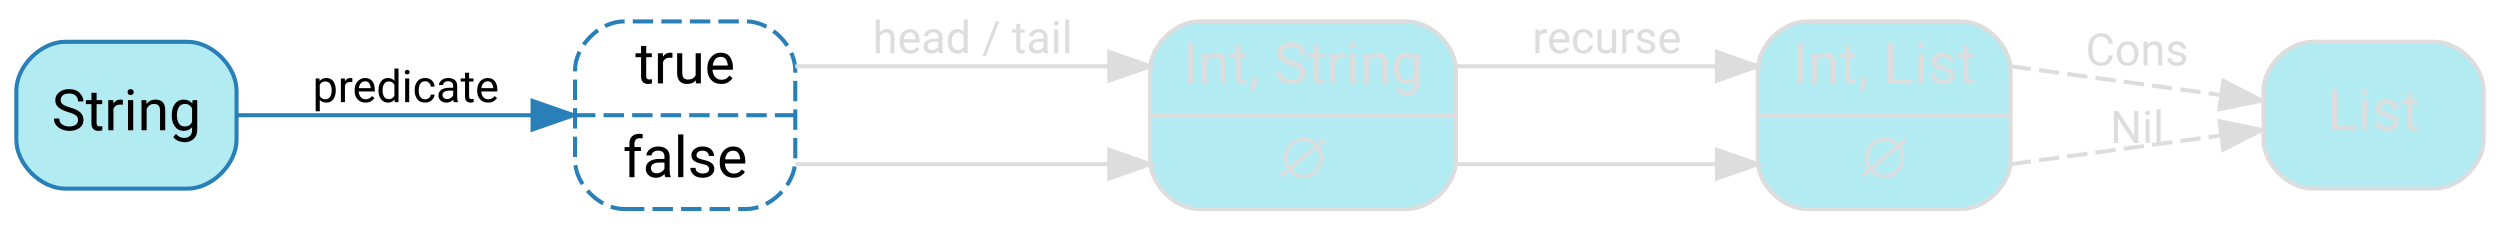
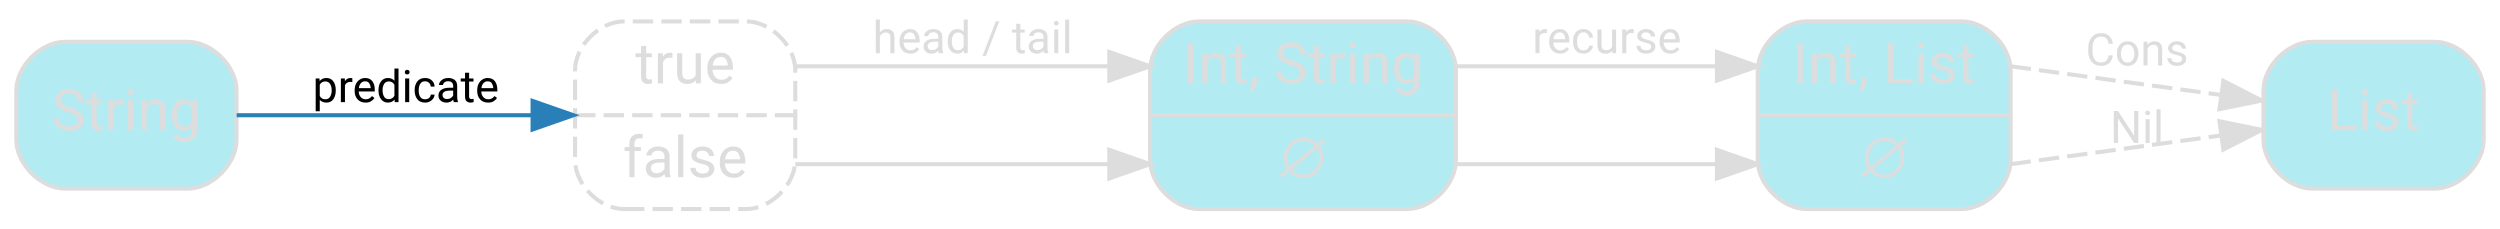
<svg xmlns="http://www.w3.org/2000/svg" width="613pt" height="56pt" viewBox="0.00 0.00 613.00 55.50">
  <g id="graph0" class="graph" transform="scale(1 1) rotate(0) translate(4 51.5)">
    <g id="node1" class="node">
      <path fill="#b2ebf2" stroke="#dddddd" d="M439,-0.5C439,-0.5 477,-0.5 477,-0.5 483,-0.5 489,-6.5 489,-12.5 489,-12.5 489,-34.5 489,-34.5 489,-40.5 483,-46.5 477,-46.5 477,-46.5 439,-46.5 439,-46.5 433,-46.5 427,-40.5 427,-34.5 427,-34.5 427,-12.5 427,-12.5 427,-6.5 433,-0.5 439,-0.5" />
      <text text-anchor="middle" x="458" y="-31.3" font-family="Segoe UI,Roboto,Helvetica,Arial,sans-serif" font-size="14.00" fill="#dddddd">Int, List</text>
      <polyline fill="none" stroke="#dddddd" points="427,-23.5 489,-23.5 " />
      <text text-anchor="middle" x="458" y="-8.3" font-family="Segoe UI,Roboto,Helvetica,Arial,sans-serif" font-size="14.00" fill="#dddddd">∅</text>
    </g>
    <g id="node5" class="node">
      <path fill="#b2ebf2" stroke="#dddddd" d="M593,-41.5C593,-41.5 563,-41.5 563,-41.5 557,-41.5 551,-35.5 551,-29.5 551,-29.5 551,-17.5 551,-17.5 551,-11.5 557,-5.5 563,-5.5 563,-5.5 593,-5.5 593,-5.5 599,-5.5 605,-11.5 605,-17.5 605,-17.5 605,-29.5 605,-29.5 605,-35.5 599,-41.5 593,-41.5" />
      <text text-anchor="middle" x="578" y="-19.8" font-family="Segoe UI,Roboto,Helvetica,Arial,sans-serif" font-size="14.00" fill="#dddddd">List</text>
    </g>
    <g id="edge6" class="edge">
      <path fill="none" stroke="#dddddd" stroke-dasharray="5,2" d="M489,-35.5C489,-35.5 516.31,-31.78 540.51,-28.48" />
      <polygon fill="#dddddd" stroke="#dddddd" points="541.16,-31.92 550.6,-27.1 540.22,-24.98 541.16,-31.92" />
      <text text-anchor="middle" x="520" y="-35.7" font-family="Segoe UI,Roboto,Helvetica,Arial,sans-serif" font-size="11.00" fill="#dddddd">Cons</text>
    </g>
    <g id="edge7" class="edge">
      <path fill="none" stroke="#dddddd" stroke-dasharray="5,2" d="M489,-11.5C489,-11.5 516.31,-15.22 540.51,-18.52" />
      <polygon fill="#dddddd" stroke="#dddddd" points="540.22,-22.02 550.6,-19.9 541.16,-15.08 540.22,-22.02" />
      <text text-anchor="middle" x="520" y="-16.7" font-family="Segoe UI,Roboto,Helvetica,Arial,sans-serif" font-size="11.00" fill="#dddddd">Nil</text>
    </g>
    <g id="node2" class="node">
      <path fill="#b2ebf2" stroke="#dddddd" d="M290,-0.5C290,-0.5 341,-0.5 341,-0.5 347,-0.5 353,-6.5 353,-12.5 353,-12.5 353,-34.5 353,-34.5 353,-40.5 347,-46.5 341,-46.5 341,-46.5 290,-46.5 290,-46.5 284,-46.5 278,-40.5 278,-34.5 278,-34.5 278,-12.5 278,-12.5 278,-6.5 284,-0.5 290,-0.5" />
      <text text-anchor="middle" x="315.5" y="-31.3" font-family="Segoe UI,Roboto,Helvetica,Arial,sans-serif" font-size="14.00" fill="#dddddd">Int, String</text>
      <polyline fill="none" stroke="#dddddd" points="278,-23.5 353,-23.5 " />
      <text text-anchor="middle" x="315.5" y="-8.3" font-family="Segoe UI,Roboto,Helvetica,Arial,sans-serif" font-size="14.00" fill="#dddddd">∅</text>
    </g>
    <g id="edge4" class="edge">
      <path fill="none" stroke="#dddddd" d="M353,-35.5C353,-35.5 396.38,-35.5 416.71,-35.5" />
      <polygon fill="#dddddd" stroke="#dddddd" points="417,-39 427,-35.5 417,-32 417,-39" />
      <text text-anchor="middle" x="390" y="-38.7" font-family="Segoe UI,Roboto,Helvetica,Arial,sans-serif" font-size="11.00" fill="#dddddd">recurse</text>
    </g>
    <g id="edge5" class="edge">
      <path fill="none" stroke="#dddddd" d="M353,-11.5C353,-11.5 396.38,-11.5 416.71,-11.5" />
      <polygon fill="#dddddd" stroke="#dddddd" points="417,-15 427,-11.5 417,-8 417,-15" />
    </g>
    <g id="node3" class="node">
-       <path fill="none" stroke="#2980b9" stroke-dasharray="5,2" d="M149,-0.5C149,-0.5 179,-0.5 179,-0.5 185,-0.5 191,-6.5 191,-12.5 191,-12.5 191,-34.5 191,-34.5 191,-40.5 185,-46.5 179,-46.5 179,-46.5 149,-46.5 149,-46.5 143,-46.5 137,-40.5 137,-34.5 137,-34.5 137,-12.5 137,-12.5 137,-6.5 143,-0.5 149,-0.5" />
-       <text text-anchor="middle" x="164" y="-31.3" font-family="Segoe UI,Roboto,Helvetica,Arial,sans-serif" font-size="14.00" fill="#000000">true</text>
-       <polyline fill="none" stroke="#2980b9" stroke-dasharray="5,2" points="137,-23.5 191,-23.5 " />
-       <text text-anchor="middle" x="164" y="-8.3" font-family="Segoe UI,Roboto,Helvetica,Arial,sans-serif" font-size="14.00" fill="#000000">false</text>
+       <path fill="none" stroke="#dddddd" stroke-dasharray="5,2" d="M149,-0.5C149,-0.5 179,-0.5 179,-0.5 185,-0.5 191,-6.5 191,-12.5 191,-12.5 191,-34.5 191,-34.5 191,-40.5 185,-46.5 179,-46.5 179,-46.5 149,-46.5 149,-46.5 143,-46.5 137,-40.5 137,-34.5 137,-34.5 137,-12.5 137,-12.5 137,-6.5 143,-0.5 149,-0.5" />
+       <text text-anchor="middle" x="164" y="-31.3" font-family="Segoe UI,Roboto,Helvetica,Arial,sans-serif" font-size="14.00" fill="#dddddd">true</text>
+       <polyline fill="none" stroke="#dddddd" stroke-dasharray="5,2" points="137,-23.5 191,-23.5 " />
+       <text text-anchor="middle" x="164" y="-8.3" font-family="Segoe UI,Roboto,Helvetica,Arial,sans-serif" font-size="14.00" fill="#dddddd">false</text>
    </g>
    <g id="edge2" class="edge">
      <path fill="none" stroke="#dddddd" d="M191,-35.5C191,-35.5 244.63,-35.5 267.68,-35.5" />
      <polygon fill="#dddddd" stroke="#dddddd" points="268,-39 278,-35.5 268,-32 268,-39" />
      <text text-anchor="middle" x="234.5" y="-38.7" font-family="Segoe UI,Roboto,Helvetica,Arial,sans-serif" font-size="11.00" fill="#dddddd">head / tail</text>
    </g>
    <g id="edge3" class="edge">
      <path fill="none" stroke="#dddddd" d="M191,-11.5C191,-11.5 244.63,-11.5 267.68,-11.5" />
      <polygon fill="#dddddd" stroke="#dddddd" points="268,-15 278,-11.5 268,-8 268,-15" />
    </g>
    <g id="node4" class="node">
-       <path fill="#b2ebf2" stroke="#2980b9" d="M42,-41.5C42,-41.5 12,-41.5 12,-41.5 6,-41.5 0,-35.5 0,-29.5 0,-29.5 0,-17.5 0,-17.5 0,-11.5 6,-5.5 12,-5.5 12,-5.5 42,-5.5 42,-5.5 48,-5.5 54,-11.5 54,-17.5 54,-17.5 54,-29.5 54,-29.5 54,-35.5 48,-41.5 42,-41.5" />
-       <text text-anchor="middle" x="27" y="-19.8" font-family="Segoe UI,Roboto,Helvetica,Arial,sans-serif" font-size="14.00" fill="#000000">String</text>
+       <path fill="#b2ebf2" stroke="#dddddd" d="M42,-41.5C42,-41.5 12,-41.5 12,-41.5 6,-41.5 0,-35.5 0,-29.5 0,-29.5 0,-17.5 0,-17.5 0,-11.5 6,-5.5 12,-5.5 12,-5.5 42,-5.5 42,-5.5 48,-5.5 54,-11.5 54,-17.5 54,-17.5 54,-29.5 54,-29.5 54,-35.5 48,-41.5 42,-41.5" />
+       <text text-anchor="middle" x="27" y="-19.8" font-family="Segoe UI,Roboto,Helvetica,Arial,sans-serif" font-size="14.00" fill="#dddddd">String</text>
    </g>
    <g id="edge1" class="edge">
      <path fill="none" stroke="#2980b9" d="M54.03,-23.5C74.63,-23.5 103.64,-23.5 126.55,-23.5" />
      <polygon fill="#2980b9" stroke="#2980b9" points="126.59,-27 136.59,-23.5 126.59,-20 126.59,-27" />
      <text text-anchor="middle" x="95.5" y="-26.7" font-family="Segoe UI,Roboto,Helvetica,Arial,sans-serif" font-size="11.00" fill="#000000">predicate</text>
    </g>
  </g>
</svg>
